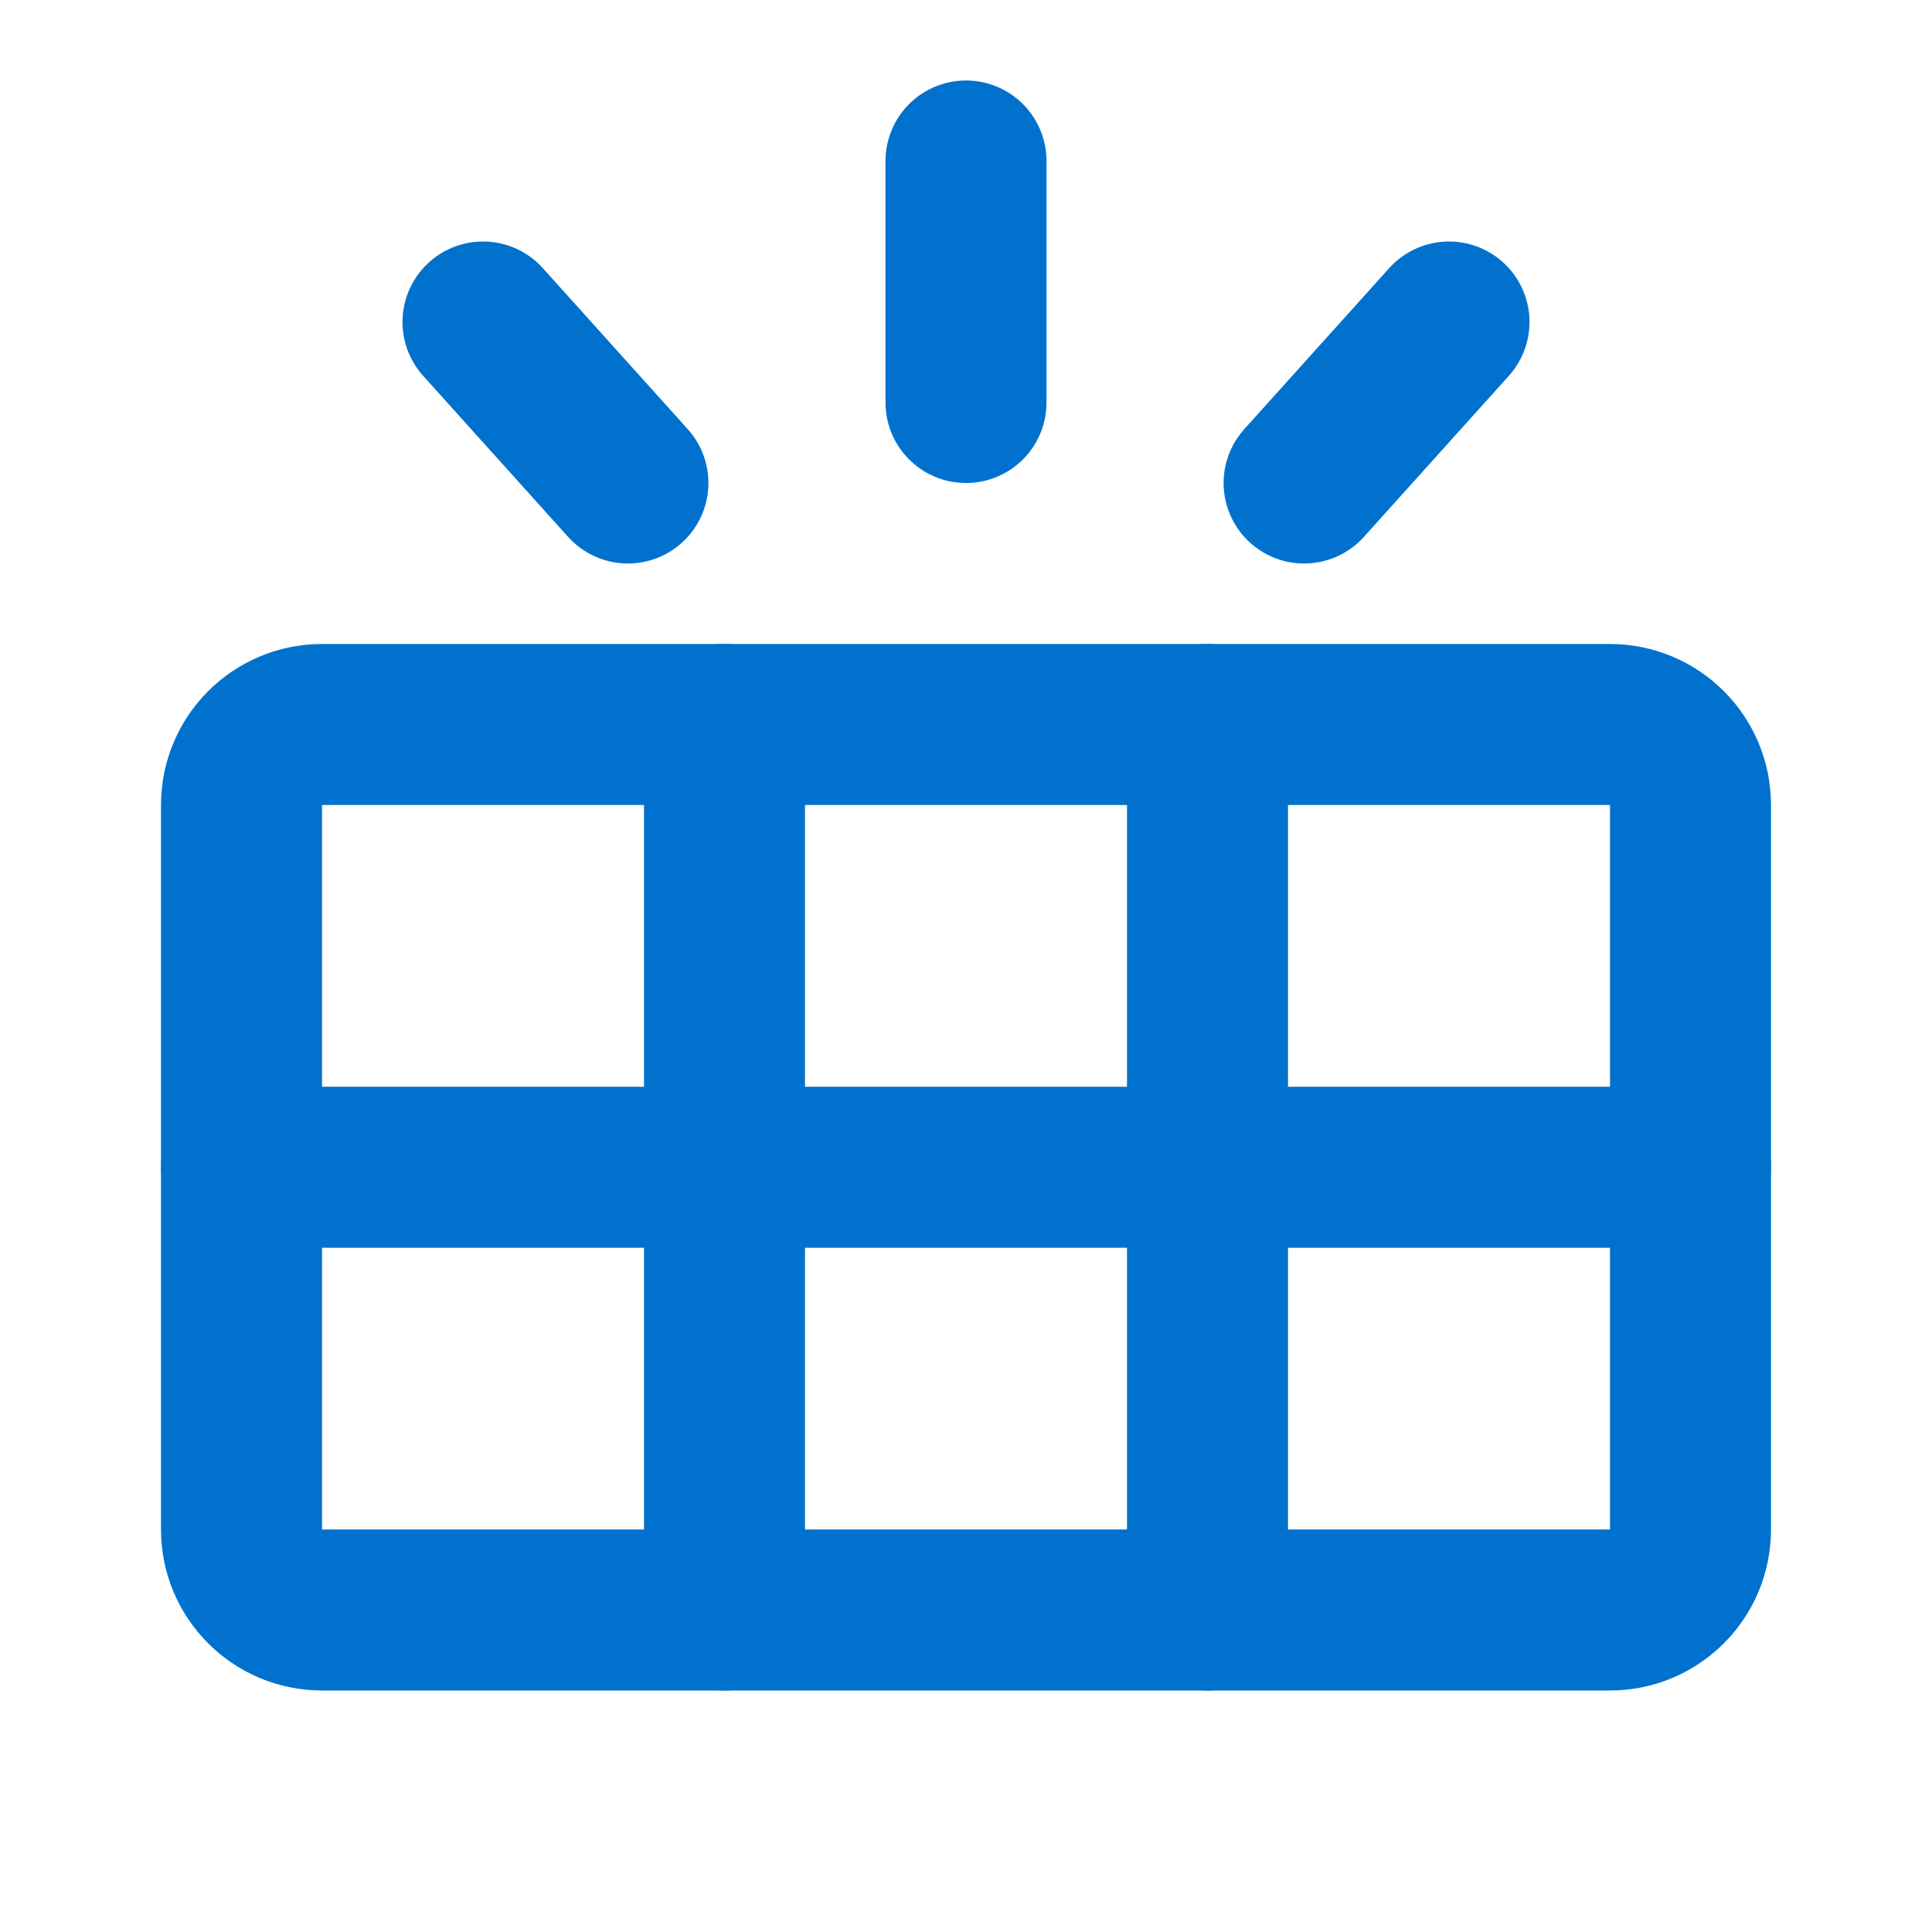
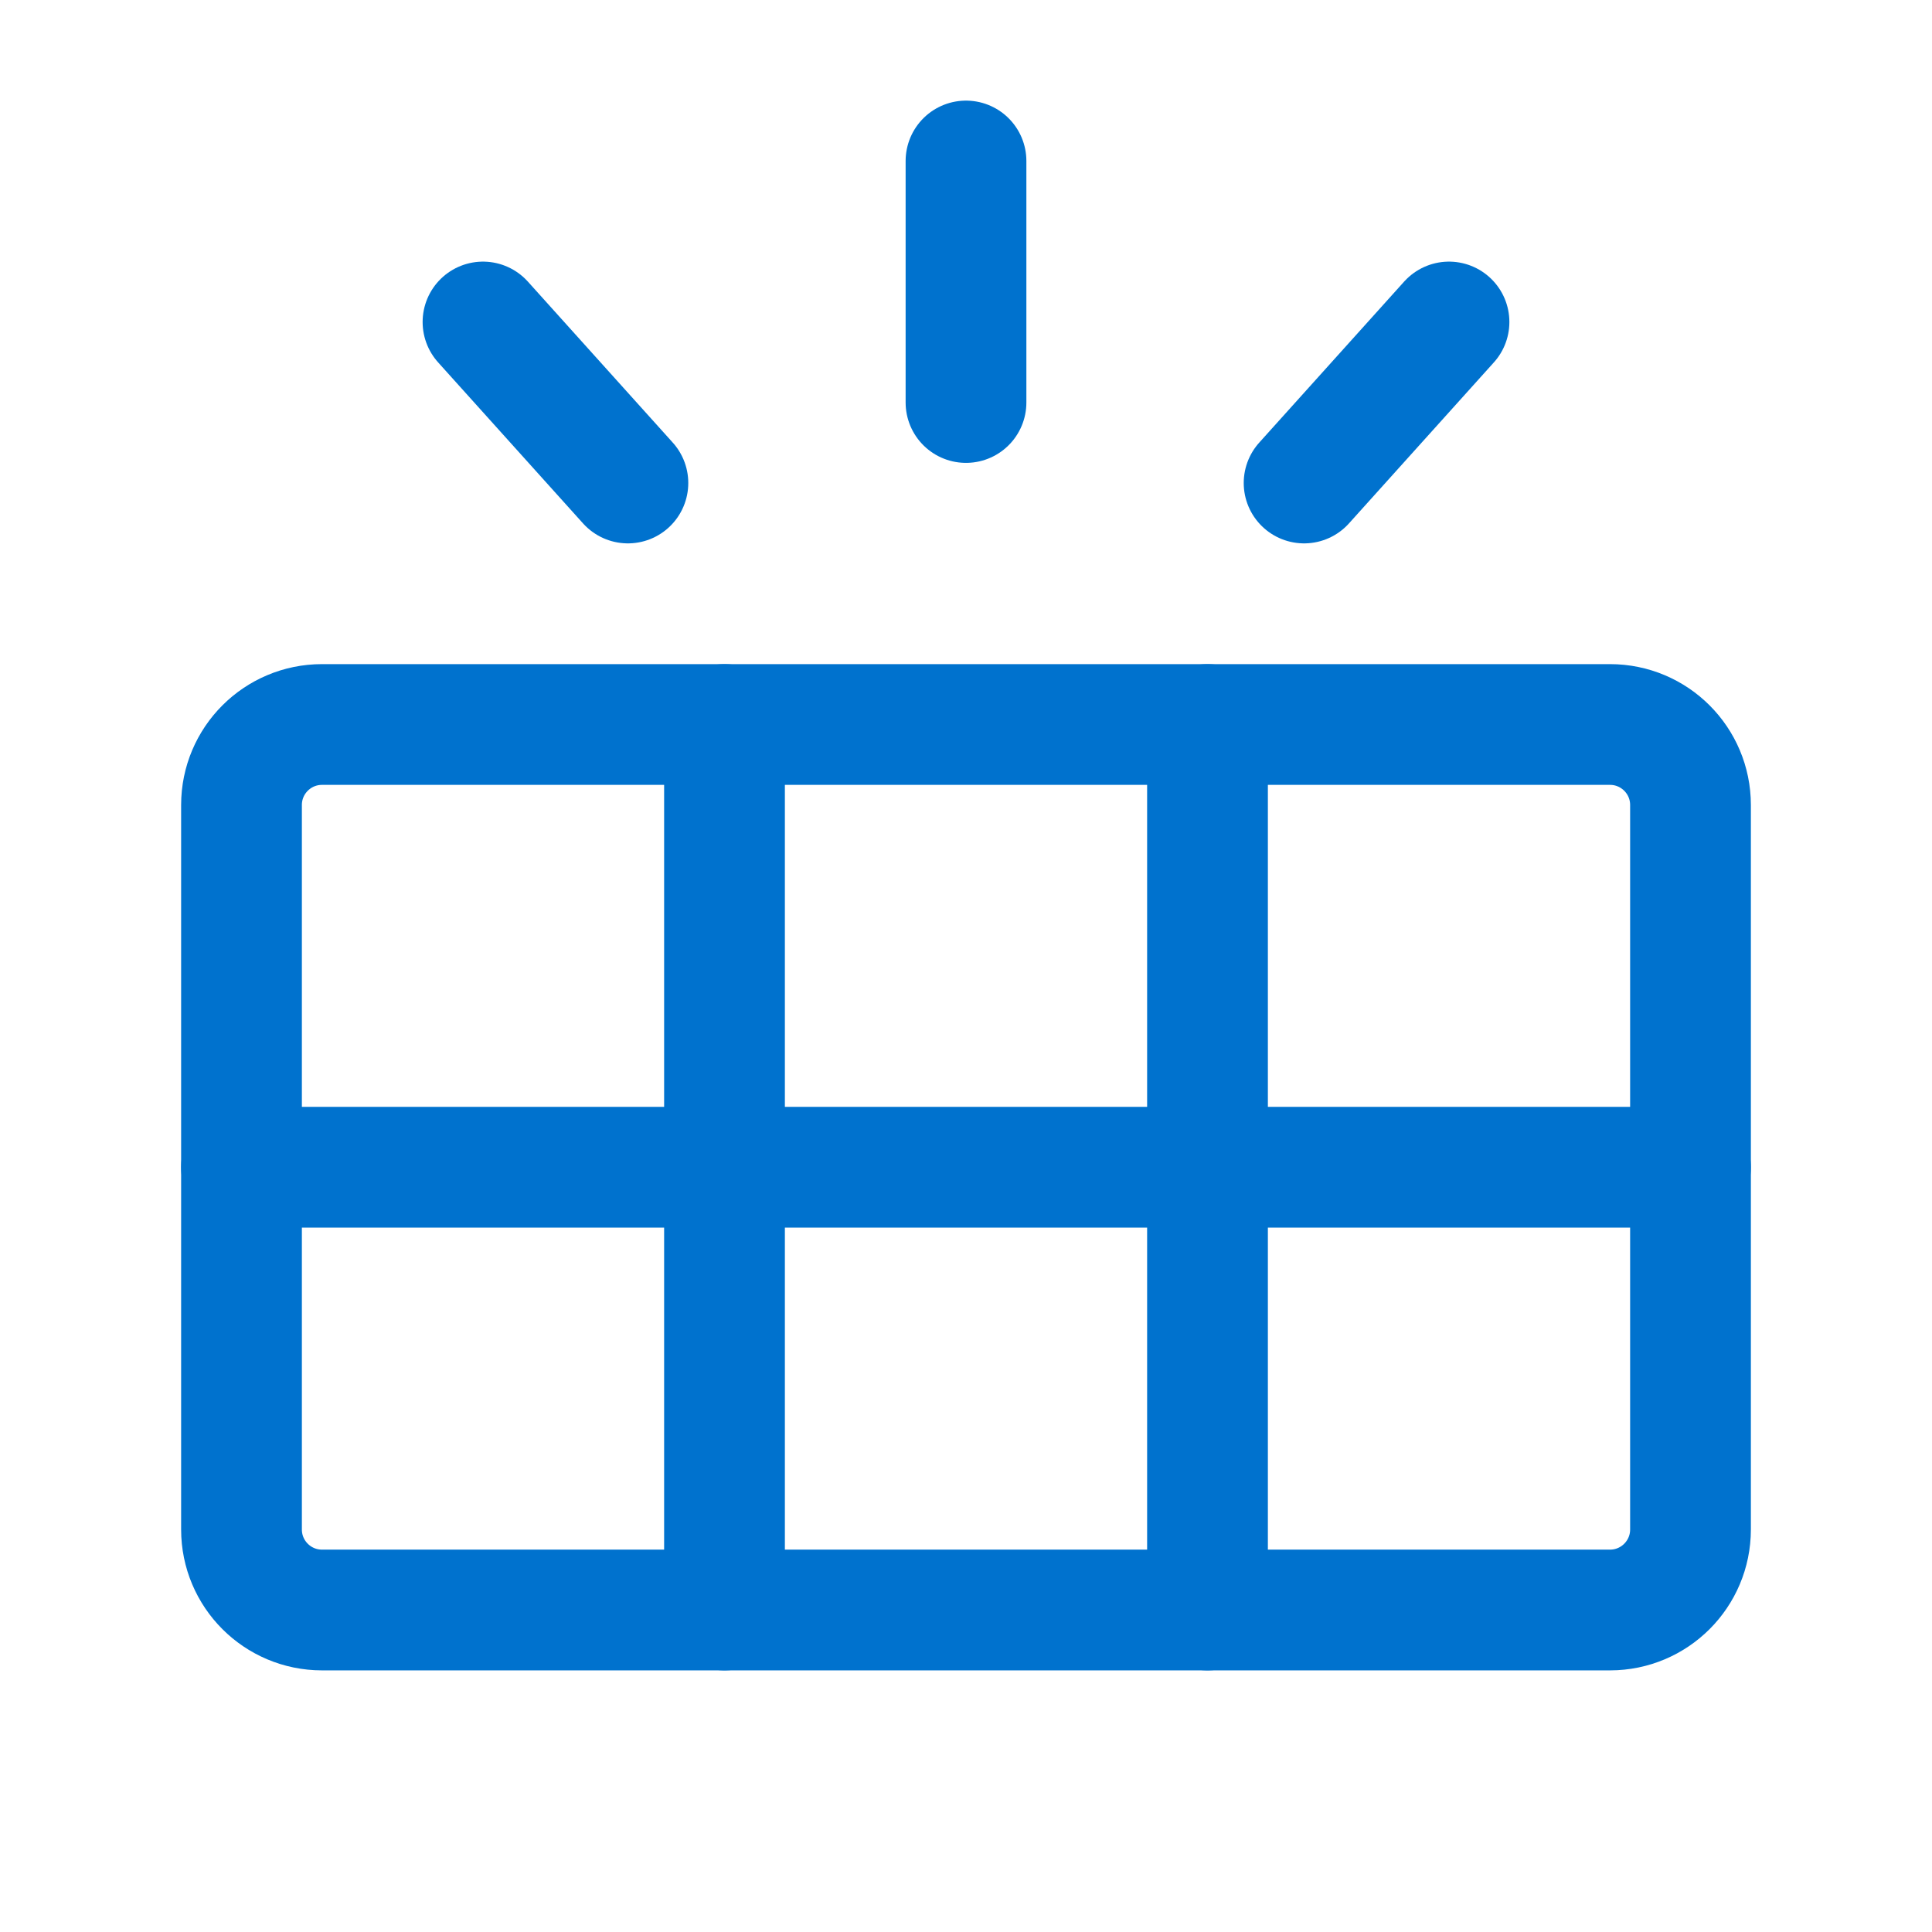
- <svg xmlns="http://www.w3.org/2000/svg" viewBox="0 0 24 24" role="img" aria-labelledby="icon-solar-pv-title" fill="none" stroke="#0072CE" stroke-width="2" stroke-linecap="round" stroke-linejoin="round">
+ <svg xmlns="http://www.w3.org/2000/svg" viewBox="0 0 24 24" role="img" aria-labelledby="icon-solar-pv-title" fill="none" stroke="#0072CE" stroke-width="1.5" stroke-linecap="round" stroke-linejoin="round">
  <rect x="3" y="9" width="18" height="11" rx="1" />
  <line x1="3" y1="14.5" x2="21" y2="14.5" />
  <line x1="9" y1="9" x2="9" y2="20" />
  <line x1="15" y1="9" x2="15" y2="20" />
  <line x1="12" y1="2" x2="12" y2="5" />
  <line x1="6" y1="4" x2="7.8" y2="6" />
  <line x1="18" y1="4" x2="16.2" y2="6" />
</svg>
